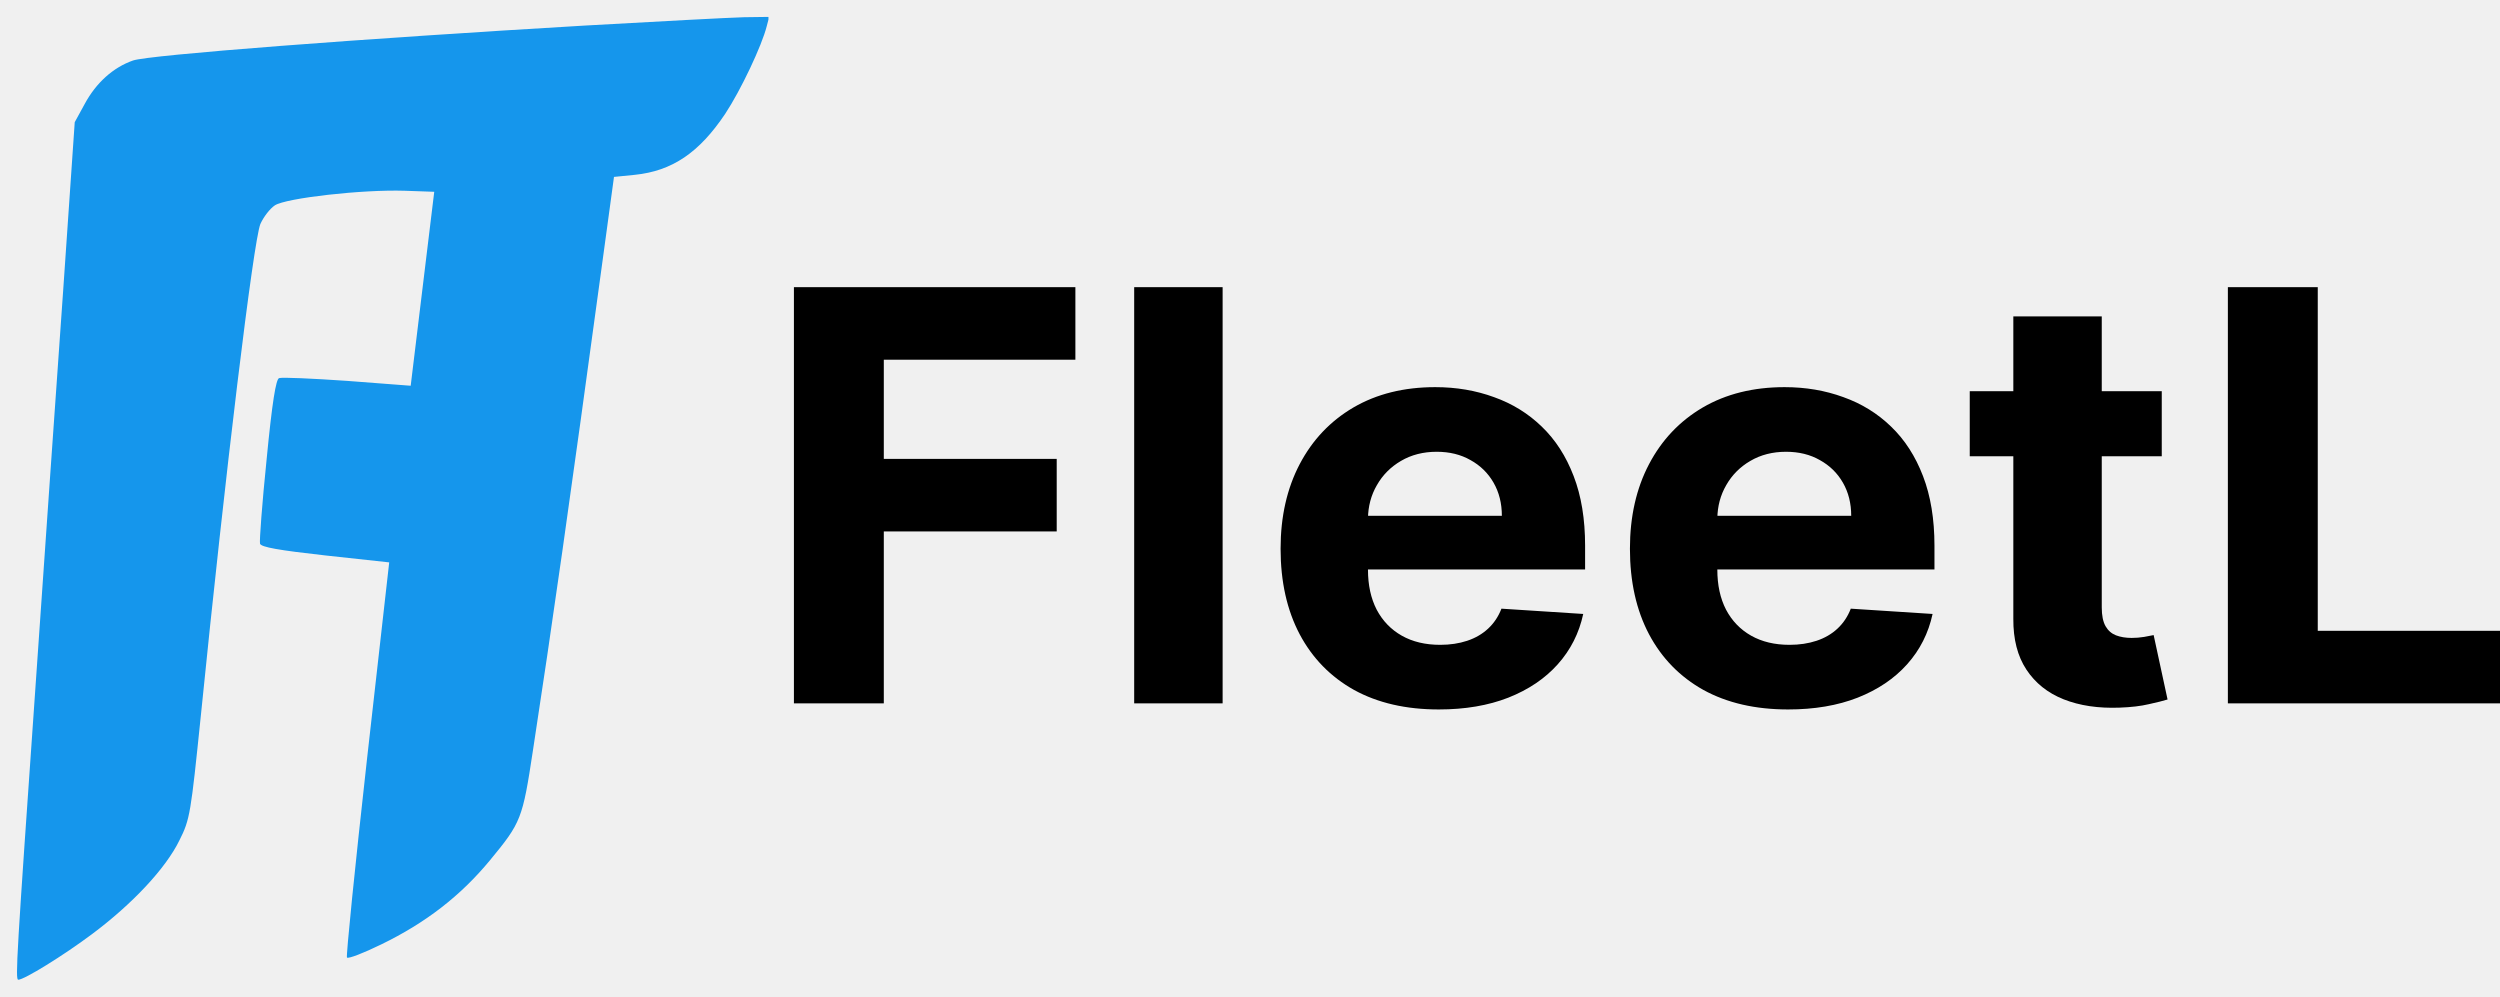
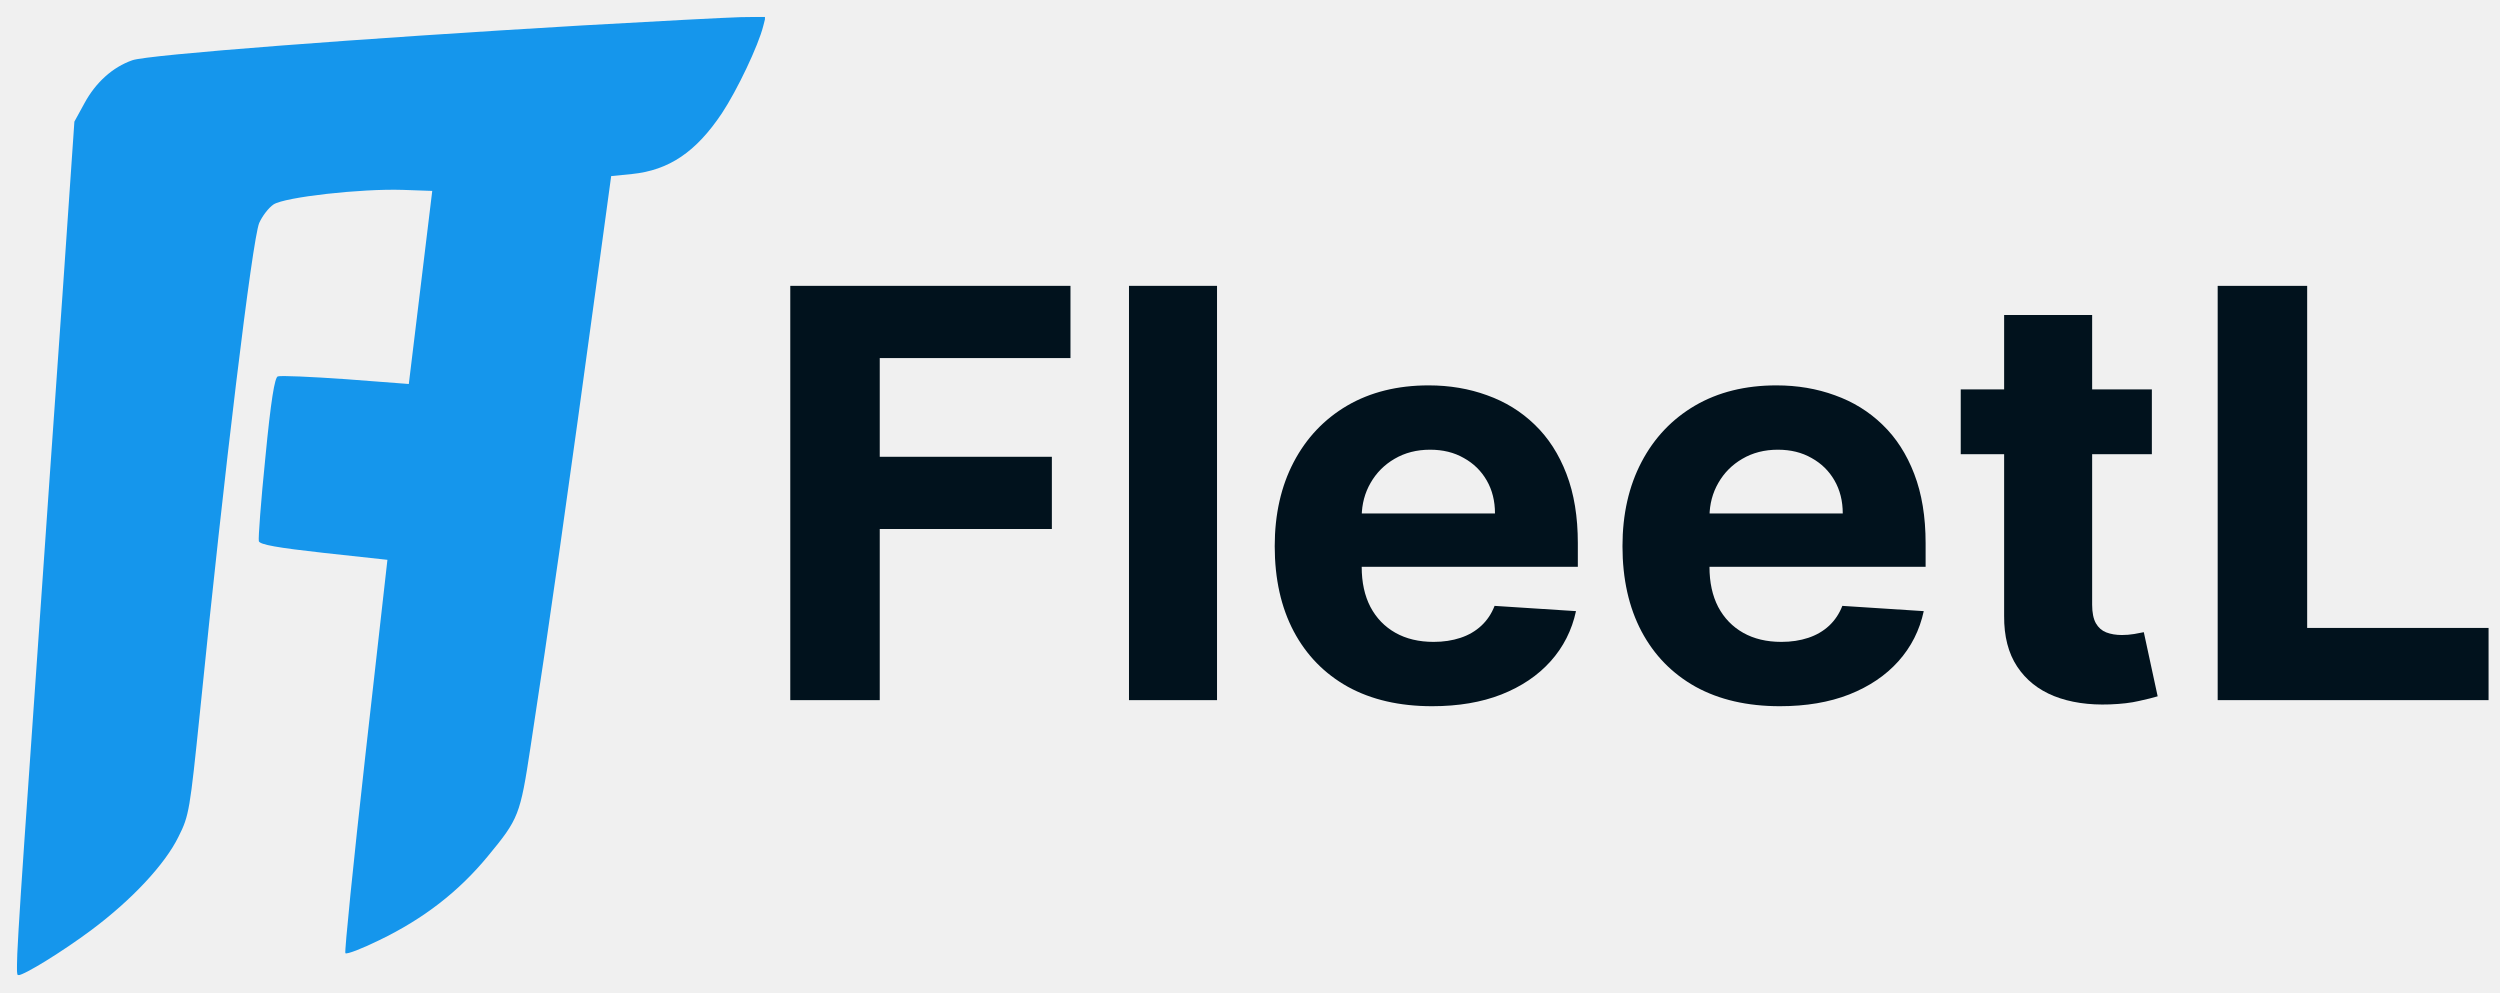
- <svg xmlns="http://www.w3.org/2000/svg" width="148" height="59" viewBox="0 0 148 59" fill="none">
-   <path d="M47 41.639V17H63.663V21.295H52.321V27.166H62.557V31.461H52.321V41.639H47Z" fill="black" />
-   <path d="M72.379 17V41.639H67.144V17H72.379Z" fill="black" />
-   <path d="M85.174 42C83.233 42 81.562 41.615 80.161 40.845C78.768 40.067 77.695 38.968 76.941 37.549C76.188 36.121 75.811 34.433 75.811 32.484C75.811 30.583 76.188 28.915 76.941 27.479C77.695 26.043 78.756 24.924 80.124 24.122C81.5 23.32 83.114 22.919 84.966 22.919C86.211 22.919 87.37 23.116 88.443 23.509C89.525 23.894 90.467 24.475 91.27 25.253C92.081 26.031 92.712 27.01 93.162 28.189C93.613 29.36 93.838 30.731 93.838 32.303V33.711H77.9V30.535H88.91C88.91 29.797 88.746 29.143 88.419 28.574C88.091 28.004 87.636 27.559 87.055 27.238C86.481 26.909 85.814 26.745 85.052 26.745C84.257 26.745 83.552 26.925 82.938 27.286C82.332 27.639 81.857 28.116 81.513 28.718C81.168 29.311 80.992 29.973 80.984 30.703V33.723C80.984 34.637 81.156 35.427 81.5 36.093C81.853 36.759 82.348 37.272 82.987 37.633C83.626 37.994 84.384 38.174 85.261 38.174C85.842 38.174 86.375 38.094 86.858 37.934C87.341 37.773 87.755 37.533 88.099 37.212C88.443 36.891 88.706 36.498 88.886 36.033L93.727 36.346C93.482 37.484 92.978 38.479 92.216 39.329C91.462 40.171 90.487 40.829 89.291 41.302C88.103 41.767 86.731 42 85.174 42Z" fill="black" />
-   <path d="M105.856 42C103.915 42 102.243 41.615 100.842 40.845C99.45 40.067 98.377 38.968 97.623 37.549C96.869 36.121 96.492 34.433 96.492 32.484C96.492 30.583 96.869 28.915 97.623 27.479C98.377 26.043 99.438 24.924 100.806 24.122C102.182 23.32 103.796 22.919 105.647 22.919C106.893 22.919 108.052 23.116 109.125 23.509C110.206 23.894 111.149 24.475 111.951 25.253C112.762 26.031 113.393 27.01 113.844 28.189C114.294 29.36 114.52 30.731 114.52 32.303V33.711H98.581V30.535H109.592C109.592 29.797 109.428 29.143 109.1 28.574C108.773 28.004 108.318 27.559 107.736 27.238C107.163 26.909 106.495 26.745 105.733 26.745C104.939 26.745 104.234 26.925 103.62 27.286C103.013 27.639 102.538 28.116 102.194 28.718C101.85 29.311 101.674 29.973 101.666 30.703V33.723C101.666 34.637 101.838 35.427 102.182 36.093C102.534 36.759 103.03 37.272 103.669 37.633C104.308 37.994 105.066 38.174 105.942 38.174C106.524 38.174 107.056 38.094 107.54 37.934C108.023 37.773 108.437 37.533 108.781 37.212C109.125 36.891 109.387 36.498 109.567 36.033L114.409 36.346C114.163 37.484 113.66 38.479 112.898 39.329C112.144 40.171 111.169 40.829 109.973 41.302C108.785 41.767 107.413 42 105.856 42Z" fill="black" />
-   <path d="M127.976 23.16V27.01H116.609V23.16H127.976ZM119.189 18.732H124.424V35.961C124.424 36.434 124.498 36.803 124.646 37.067C124.793 37.324 124.998 37.505 125.26 37.609C125.53 37.713 125.842 37.765 126.194 37.765C126.44 37.765 126.685 37.745 126.931 37.705C127.177 37.657 127.365 37.621 127.496 37.597L128.32 41.41C128.058 41.491 127.689 41.583 127.214 41.687C126.739 41.8 126.161 41.868 125.481 41.892C124.22 41.94 123.114 41.775 122.163 41.398C121.221 41.022 120.488 40.436 119.964 39.642C119.439 38.848 119.181 37.845 119.189 36.634V18.732Z" fill="black" />
-   <path d="M131.89 41.639V17H137.211V37.344H148V41.639H131.89Z" fill="black" />
-   <g clip-path="url(#clip0_44_467)">
-     <path d="M34.626 1.513C21.381 2.292 8.771 3.255 7.869 3.583C6.7 3.994 5.695 4.896 5.019 6.146L4.424 7.233L3.748 17.075C3.358 22.508 2.64 32.924 2.128 40.264C0.98 56.667 0.898 58 1.082 58C1.431 58 3.727 56.585 5.429 55.314C7.848 53.51 9.817 51.398 10.616 49.758C11.252 48.507 11.293 48.158 11.887 42.397C13.343 27.942 15.004 14.266 15.414 13.261C15.599 12.851 15.968 12.359 16.275 12.154C16.952 11.723 21.442 11.211 23.964 11.293L25.707 11.354L25.01 17.095L24.313 22.836L20.56 22.549C18.49 22.406 16.685 22.324 16.521 22.385C16.337 22.447 16.111 23.8 15.783 27.204C15.517 29.787 15.352 32.042 15.393 32.186C15.455 32.391 16.501 32.575 19.269 32.883L23.041 33.293L21.729 44.919C21.012 51.336 20.478 56.626 20.54 56.688C20.622 56.77 21.524 56.421 22.57 55.909C25.194 54.637 27.265 53.038 29.008 50.926C30.853 48.691 30.935 48.486 31.55 44.427C32.678 37.086 33.724 29.746 35.672 15.434L36.348 10.473L37.578 10.35C39.793 10.124 41.392 9.037 42.93 6.741C43.852 5.347 45.103 2.702 45.39 1.554L45.534 1L44.037 1.02C43.196 1.041 38.973 1.267 34.626 1.513Z" fill="#1596EC" />
+ <svg xmlns="http://www.w3.org/2000/svg" width="126" height="50" viewBox="0 0 126 50" fill="none">
+   <g clip-path="url(#clip0_211_19)">
+     <path d="M39.83 35.287V14.407H53.952V18.047H44.339V23.022H53.014V26.662H44.339V35.287H39.83Z" fill="#01121D" />
+     <path d="M61.338 14.407V35.287H56.901V14.407H61.338Z" fill="#01121D" />
+     <path d="M72.182 35.593C70.536 35.593 69.12 35.267 67.933 34.614C66.752 33.955 65.843 33.024 65.204 31.821C64.566 30.611 64.246 29.18 64.246 27.528C64.246 25.917 64.566 24.504 65.204 23.287C65.843 22.07 66.742 21.122 67.901 20.442C69.068 19.763 70.436 19.423 72.005 19.423C73.06 19.423 74.042 19.589 74.952 19.922C75.868 20.249 76.667 20.741 77.347 21.401C78.034 22.06 78.569 22.889 78.951 23.888C79.333 24.881 79.523 26.043 79.523 27.375V28.568H66.016V25.877H75.347C75.347 25.251 75.209 24.697 74.931 24.215C74.653 23.732 74.268 23.355 73.775 23.083C73.289 22.804 72.723 22.665 72.077 22.665C71.404 22.665 70.807 22.818 70.286 23.124C69.772 23.423 69.37 23.827 69.078 24.337C68.787 24.84 68.637 25.401 68.63 26.019V28.578C68.63 29.353 68.776 30.023 69.068 30.587C69.366 31.151 69.786 31.586 70.328 31.892C70.87 32.198 71.512 32.351 72.255 32.351C72.747 32.351 73.199 32.283 73.608 32.147C74.018 32.011 74.368 31.807 74.66 31.535C74.952 31.263 75.174 30.93 75.327 30.536L79.43 30.801C79.222 31.766 78.795 32.609 78.149 33.33C77.51 34.043 76.684 34.601 75.67 35.002C74.664 35.396 73.501 35.593 72.182 35.593Z" fill="#01121D" />
+     <path d="M89.709 35.593C88.064 35.593 86.647 35.267 85.46 34.614C84.28 33.955 83.37 33.024 82.732 31.821C82.093 30.611 81.773 29.18 81.773 27.528C81.773 25.917 82.093 24.504 82.732 23.287C83.37 22.07 84.269 21.122 85.429 20.442C86.595 19.763 87.963 19.423 89.532 19.423C90.588 19.423 91.57 19.589 92.479 19.922C93.395 20.249 94.194 20.741 94.874 21.401C95.561 22.06 96.096 22.889 96.478 23.888C96.86 24.881 97.051 26.043 97.051 27.375V28.568H83.544V25.877H92.875C92.875 25.251 92.736 24.697 92.458 24.215C92.181 23.732 91.795 23.355 91.302 23.083C90.816 22.804 90.25 22.665 89.605 22.665C88.932 22.665 88.334 22.818 87.814 23.124C87.299 23.423 86.897 23.827 86.605 24.337C86.314 24.84 86.165 25.401 86.158 26.019V28.578C86.158 29.353 86.304 30.023 86.595 30.587C86.894 31.151 87.314 31.586 87.855 31.892C88.397 32.198 89.039 32.351 89.782 32.351C90.275 32.351 90.726 32.283 91.136 32.147C91.545 32.011 91.896 31.807 92.188 31.535C92.479 31.263 92.701 30.93 92.854 30.536L96.957 30.801C96.749 31.766 96.322 32.609 95.677 33.33C95.038 34.043 94.211 34.601 93.198 35.002C92.191 35.396 91.028 35.593 89.709 35.593Z" fill="#01121D" />
+     <path d="M108.454 19.627V22.89H98.821V19.627H108.454ZM101.008 15.875H105.444V30.475C105.444 30.876 105.507 31.189 105.632 31.413C105.757 31.631 105.931 31.784 106.153 31.872C106.381 31.96 106.646 32.005 106.944 32.005C107.153 32.005 107.36 31.988 107.569 31.953C107.777 31.913 107.937 31.882 108.048 31.862L108.746 35.094C108.524 35.162 108.211 35.24 107.809 35.328C107.406 35.423 106.916 35.481 106.34 35.502C105.271 35.542 104.334 35.403 103.528 35.084C102.73 34.764 102.109 34.268 101.665 33.595C101.22 32.922 101.001 32.072 101.008 31.046V15.875Z" fill="#01121D" />
+     <path d="M111.771 35.287V14.407H116.281V31.648H125.424V35.287H111.771Z" fill="#01121D" />
+     <mask id="mask0_211_19" style="mask-type:luminance" maskUnits="userSpaceOnUse" x="0" y="0" width="39" height="50">
+       <path d="M38.553 0.848H0.848V49.153H38.553V0.848Z" fill="white" />
+     </mask>
+     <g mask="url(#mask0_211_19)">
+       <path d="M29.344 1.282C18.119 1.942 7.433 2.759 6.668 3.037C5.678 3.385 4.826 4.149 4.253 5.209L3.749 6.13L3.176 14.47C2.846 19.075 2.237 27.902 1.803 34.123C0.83 48.023 0.761 49.153 0.917 49.153C1.212 49.153 3.158 47.954 4.601 46.877C6.651 45.347 8.319 43.558 8.997 42.168C9.535 41.108 9.57 40.812 10.074 35.93C11.308 23.68 12.715 12.09 13.063 11.239C13.219 10.891 13.532 10.474 13.793 10.3C14.366 9.935 18.171 9.501 20.308 9.57L21.785 9.622L21.195 14.488L20.604 19.353L17.424 19.11C15.669 18.988 14.14 18.919 14.001 18.971C13.845 19.023 13.653 20.17 13.375 23.054C13.15 25.244 13.011 27.155 13.045 27.276C13.098 27.45 13.984 27.607 16.329 27.867L19.526 28.215L18.415 38.067C17.806 43.505 17.355 47.989 17.407 48.041C17.476 48.11 18.241 47.815 19.127 47.38C21.351 46.303 23.106 44.948 24.583 43.158C26.147 41.264 26.216 41.09 26.738 37.65C27.693 31.429 28.579 25.209 30.23 13.08L30.803 8.875L31.846 8.771C33.723 8.58 35.078 7.659 36.381 5.713C37.163 4.531 38.223 2.29 38.466 1.317L38.588 0.848L37.319 0.865C36.607 0.882 33.028 1.074 29.344 1.282Z" fill="#1596EC" />
+     </g>
  </g>
  <defs>
-     <clipPath id="clip0_44_467">
-       <rect width="44.493" height="57" fill="white" transform="translate(1 1)" />
+     <clipPath id="clip0_211_19">
+       <rect width="125.424" height="50" fill="white" />
    </clipPath>
  </defs>
</svg>
